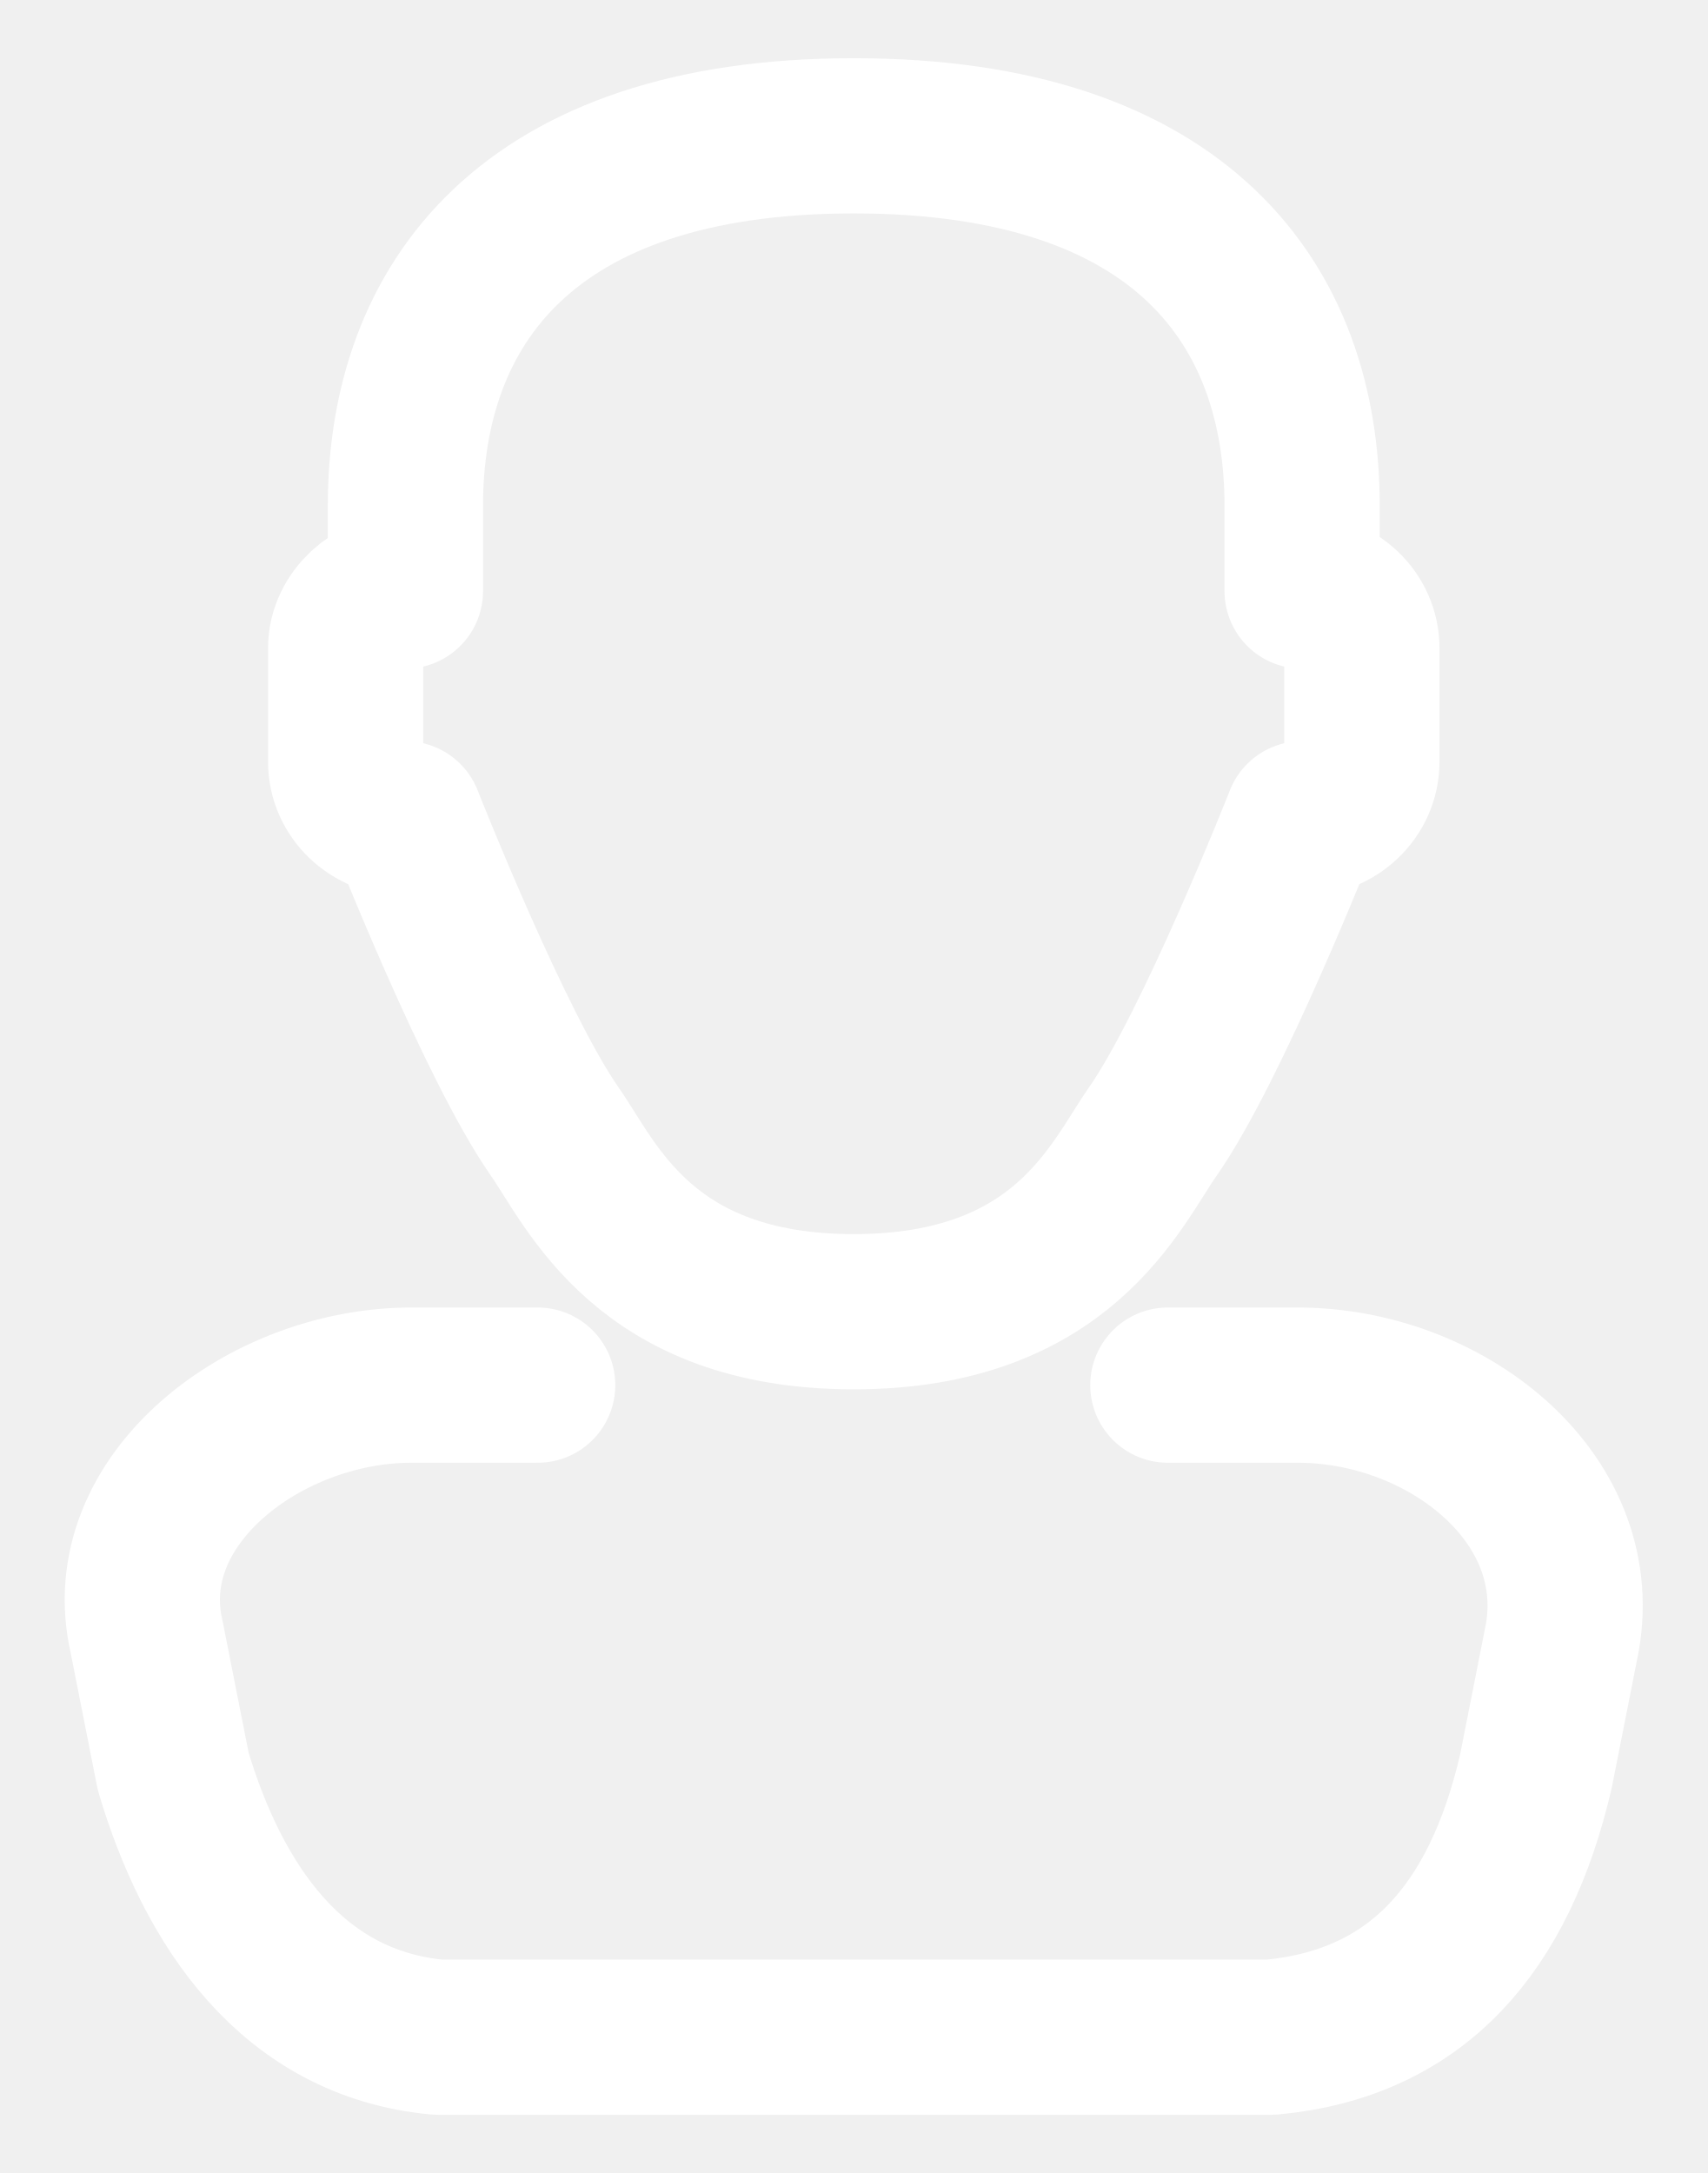
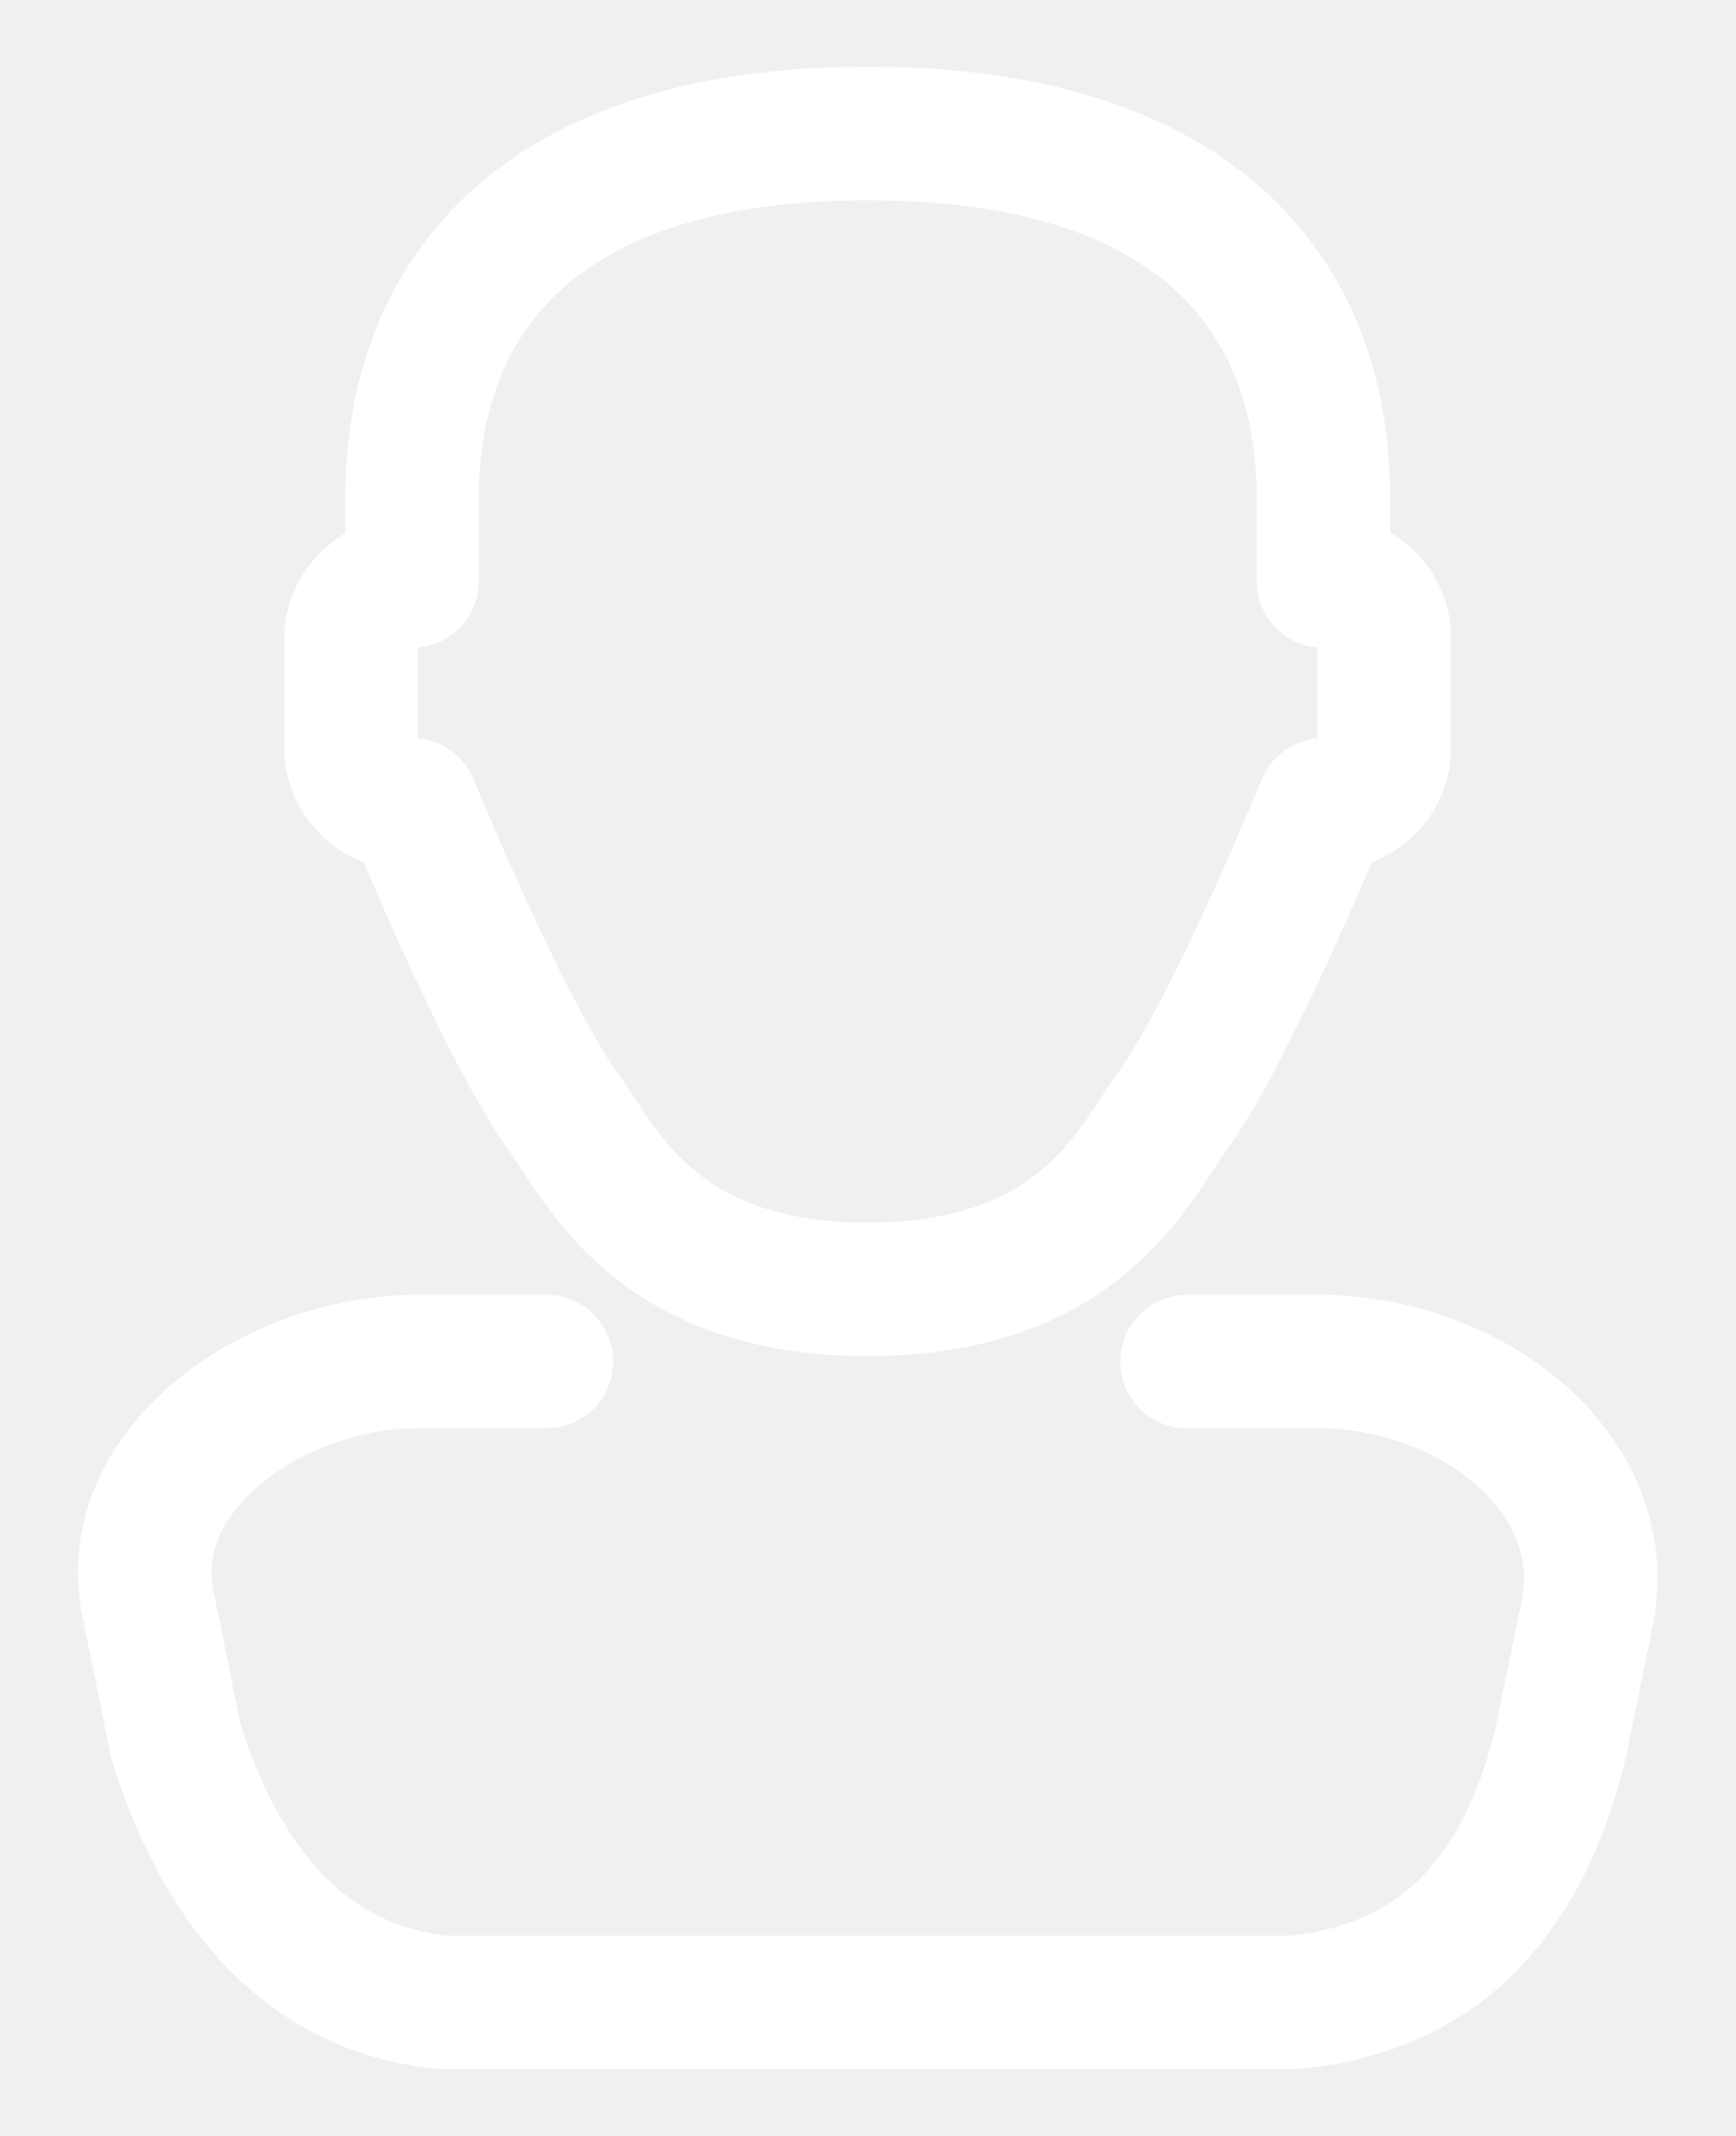
- <svg xmlns="http://www.w3.org/2000/svg" width="11" height="14" viewBox="0 0 11 14" fill="none">
-   <path d="M7.524 8.924H8.361C9.302 8.924 10.223 9.634 10.066 10.548L9.895 11.413C9.661 12.421 9.132 13.037 8.19 13.125H2.821C1.879 13.037 1.372 12.27 1.116 11.413L0.945 10.548C0.738 9.662 1.709 8.924 2.65 8.924H3.464M2.612 3.808C2.419 3.808 2.227 3.973 2.227 4.175V4.908C2.227 5.111 2.399 5.275 2.612 5.275C2.612 5.275 3.19 6.742 3.575 7.292C3.813 7.633 4.152 8.451 5.5 8.451C6.848 8.451 7.187 7.633 7.426 7.292C7.811 6.742 8.389 5.275 8.389 5.275C8.601 5.275 8.774 5.111 8.774 4.908V4.175C8.774 3.973 8.601 3.808 8.389 3.808V3.258C8.389 1.975 7.626 0.875 5.5 0.875C3.382 0.875 2.612 1.975 2.612 3.258V3.808Z" stroke="white" stroke-miterlimit="10" stroke-linecap="round" stroke-linejoin="round" />
+ <svg xmlns="http://www.w3.org/2000/svg" width="13" height="16" viewBox="0 0 13 16" fill="none">
+   <path d="M8.892 10.199H9.881C10.994 10.199 12.081 11.011 11.896 12.055L11.694 13.044C11.418 14.196 10.792 14.899 9.679 15H3.334C2.221 14.899 1.621 14.022 1.318 13.044L1.117 12.055C0.872 11.042 2.019 10.199 3.132 10.199H4.093M3.087 4.352C2.859 4.352 2.631 4.54 2.631 4.772V5.61C2.631 5.841 2.835 6.029 3.087 6.029C3.087 6.029 3.769 7.705 4.224 8.334C4.506 8.723 4.907 9.658 6.5 9.658C8.093 9.658 8.494 8.723 8.776 8.334C9.231 7.705 9.914 6.029 9.914 6.029C10.165 6.029 10.369 5.841 10.369 5.61V4.772C10.369 4.54 10.165 4.352 9.914 4.352V3.724C9.914 2.257 9.013 1 6.5 1C3.997 1 3.087 2.257 3.087 3.724V4.352Z" stroke="white" stroke-miterlimit="10" stroke-linecap="round" stroke-linejoin="round" />
</svg>
